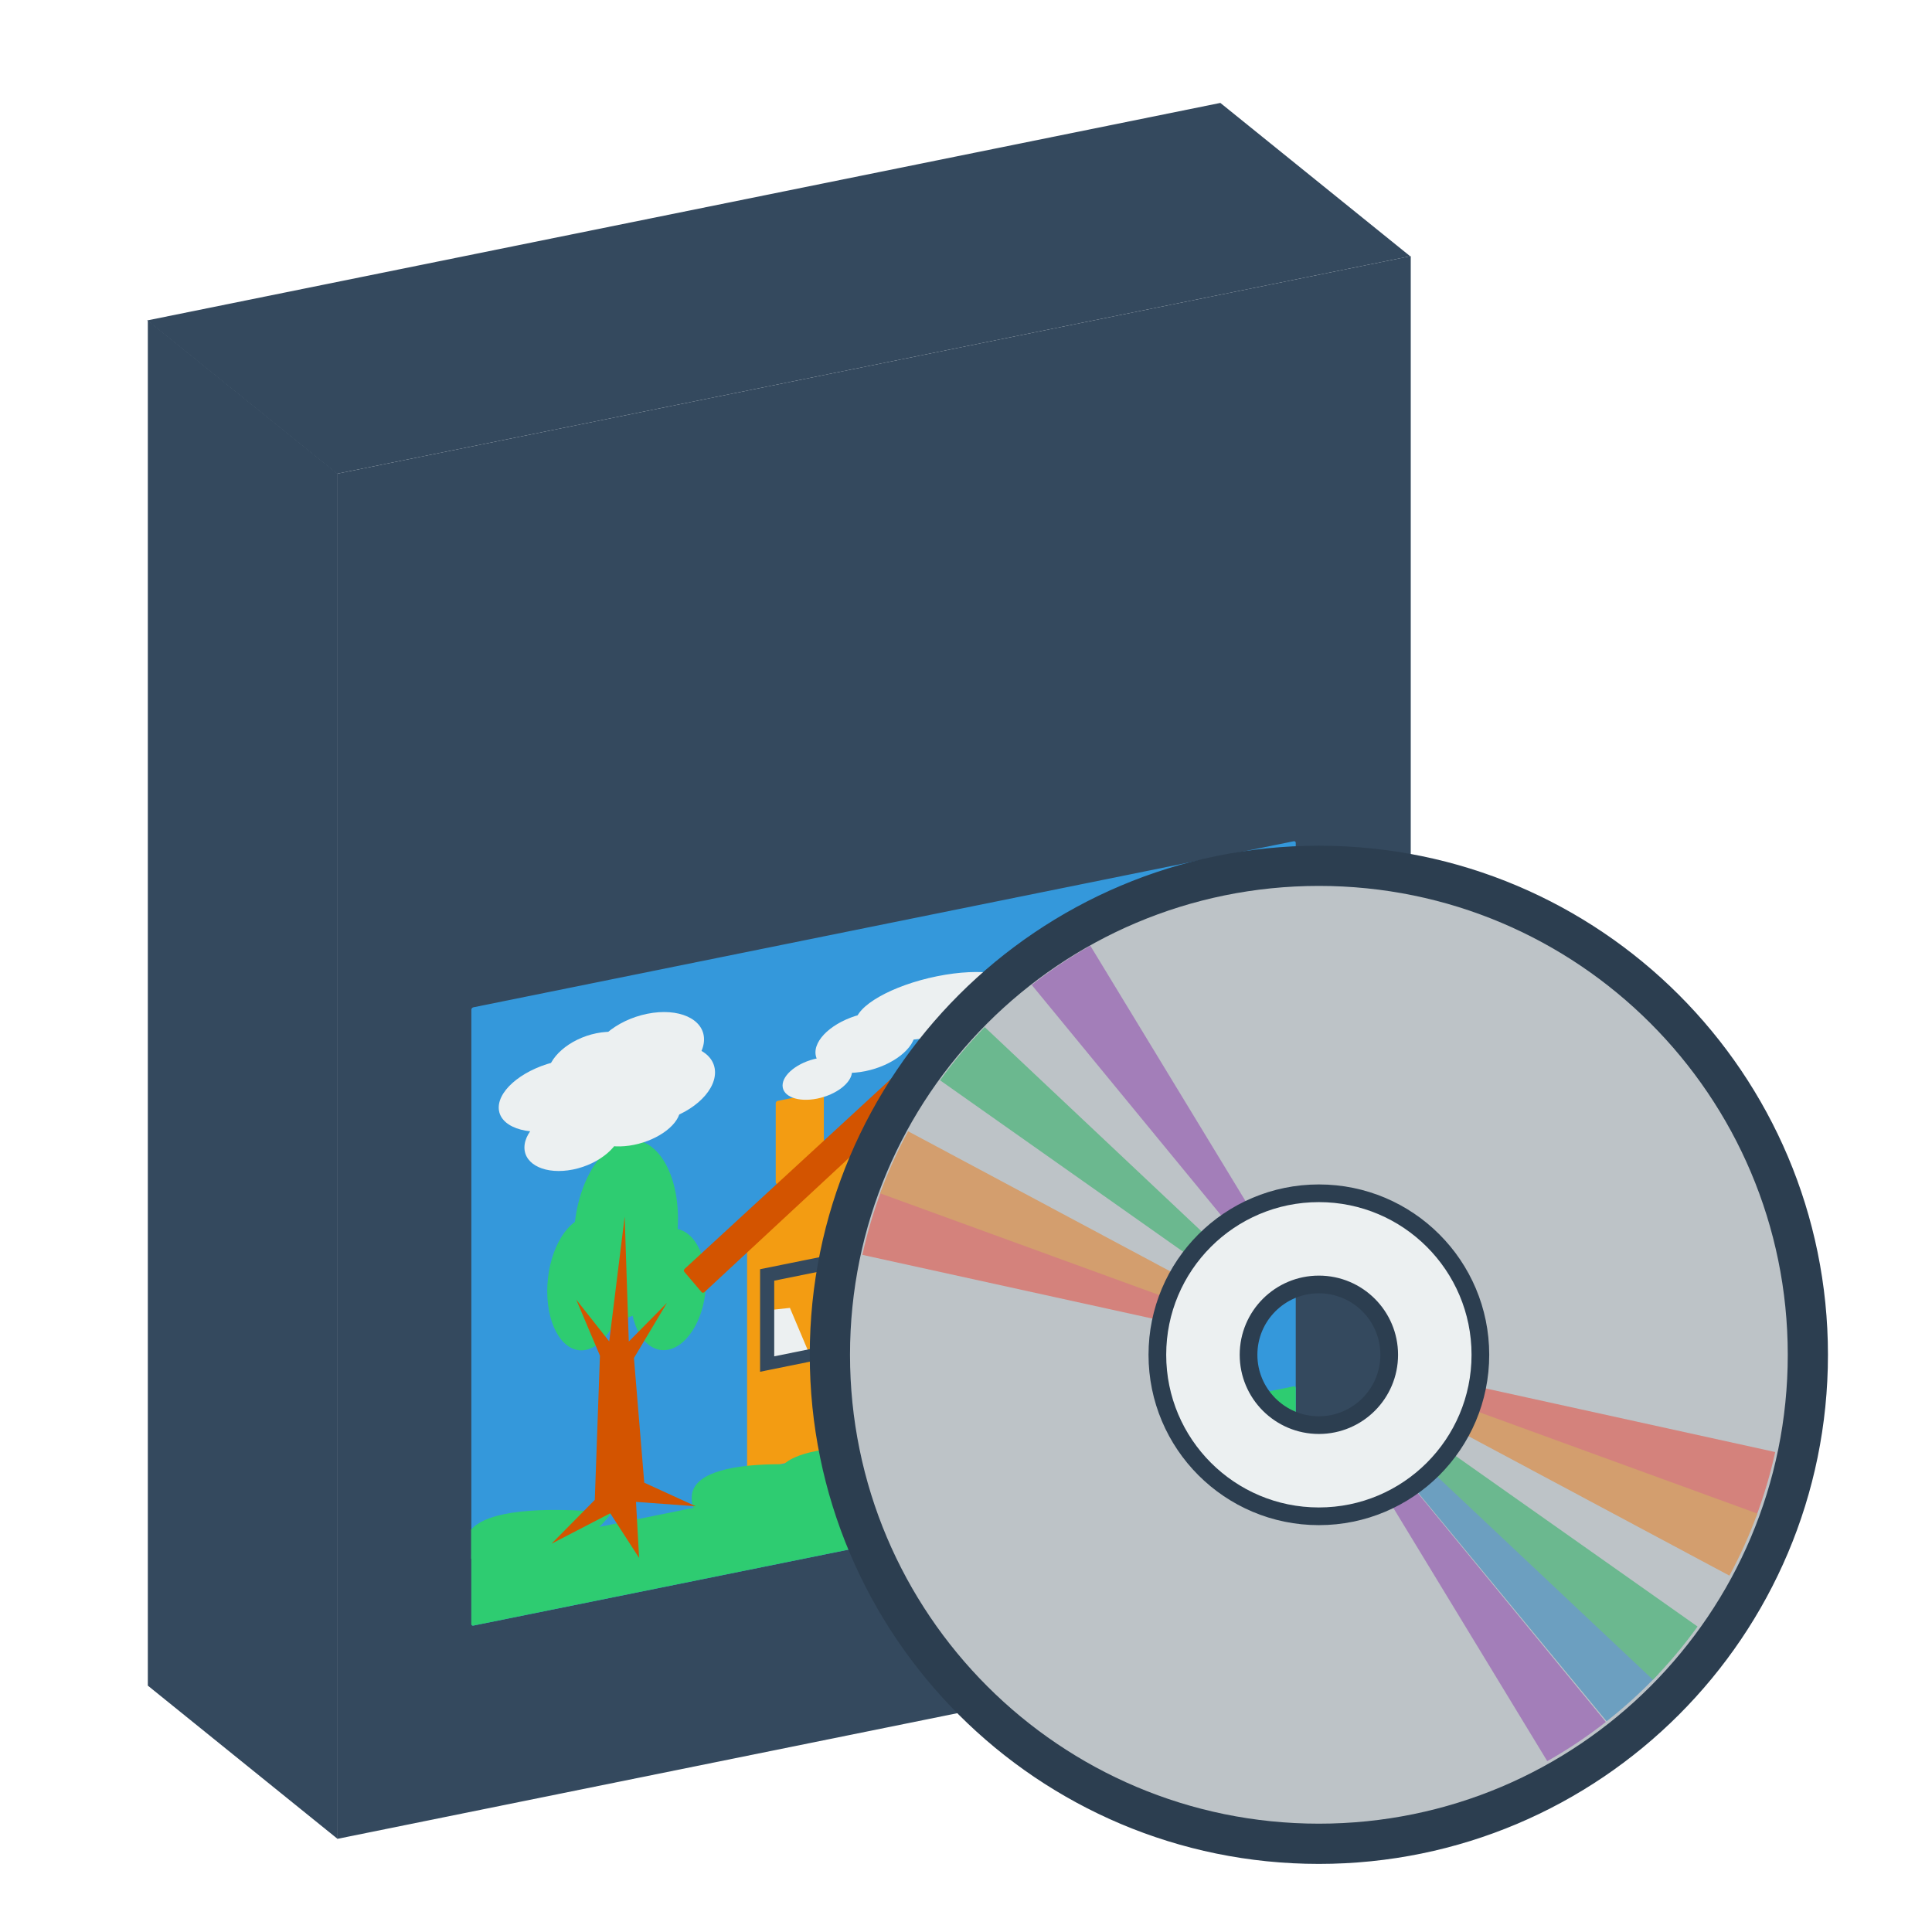
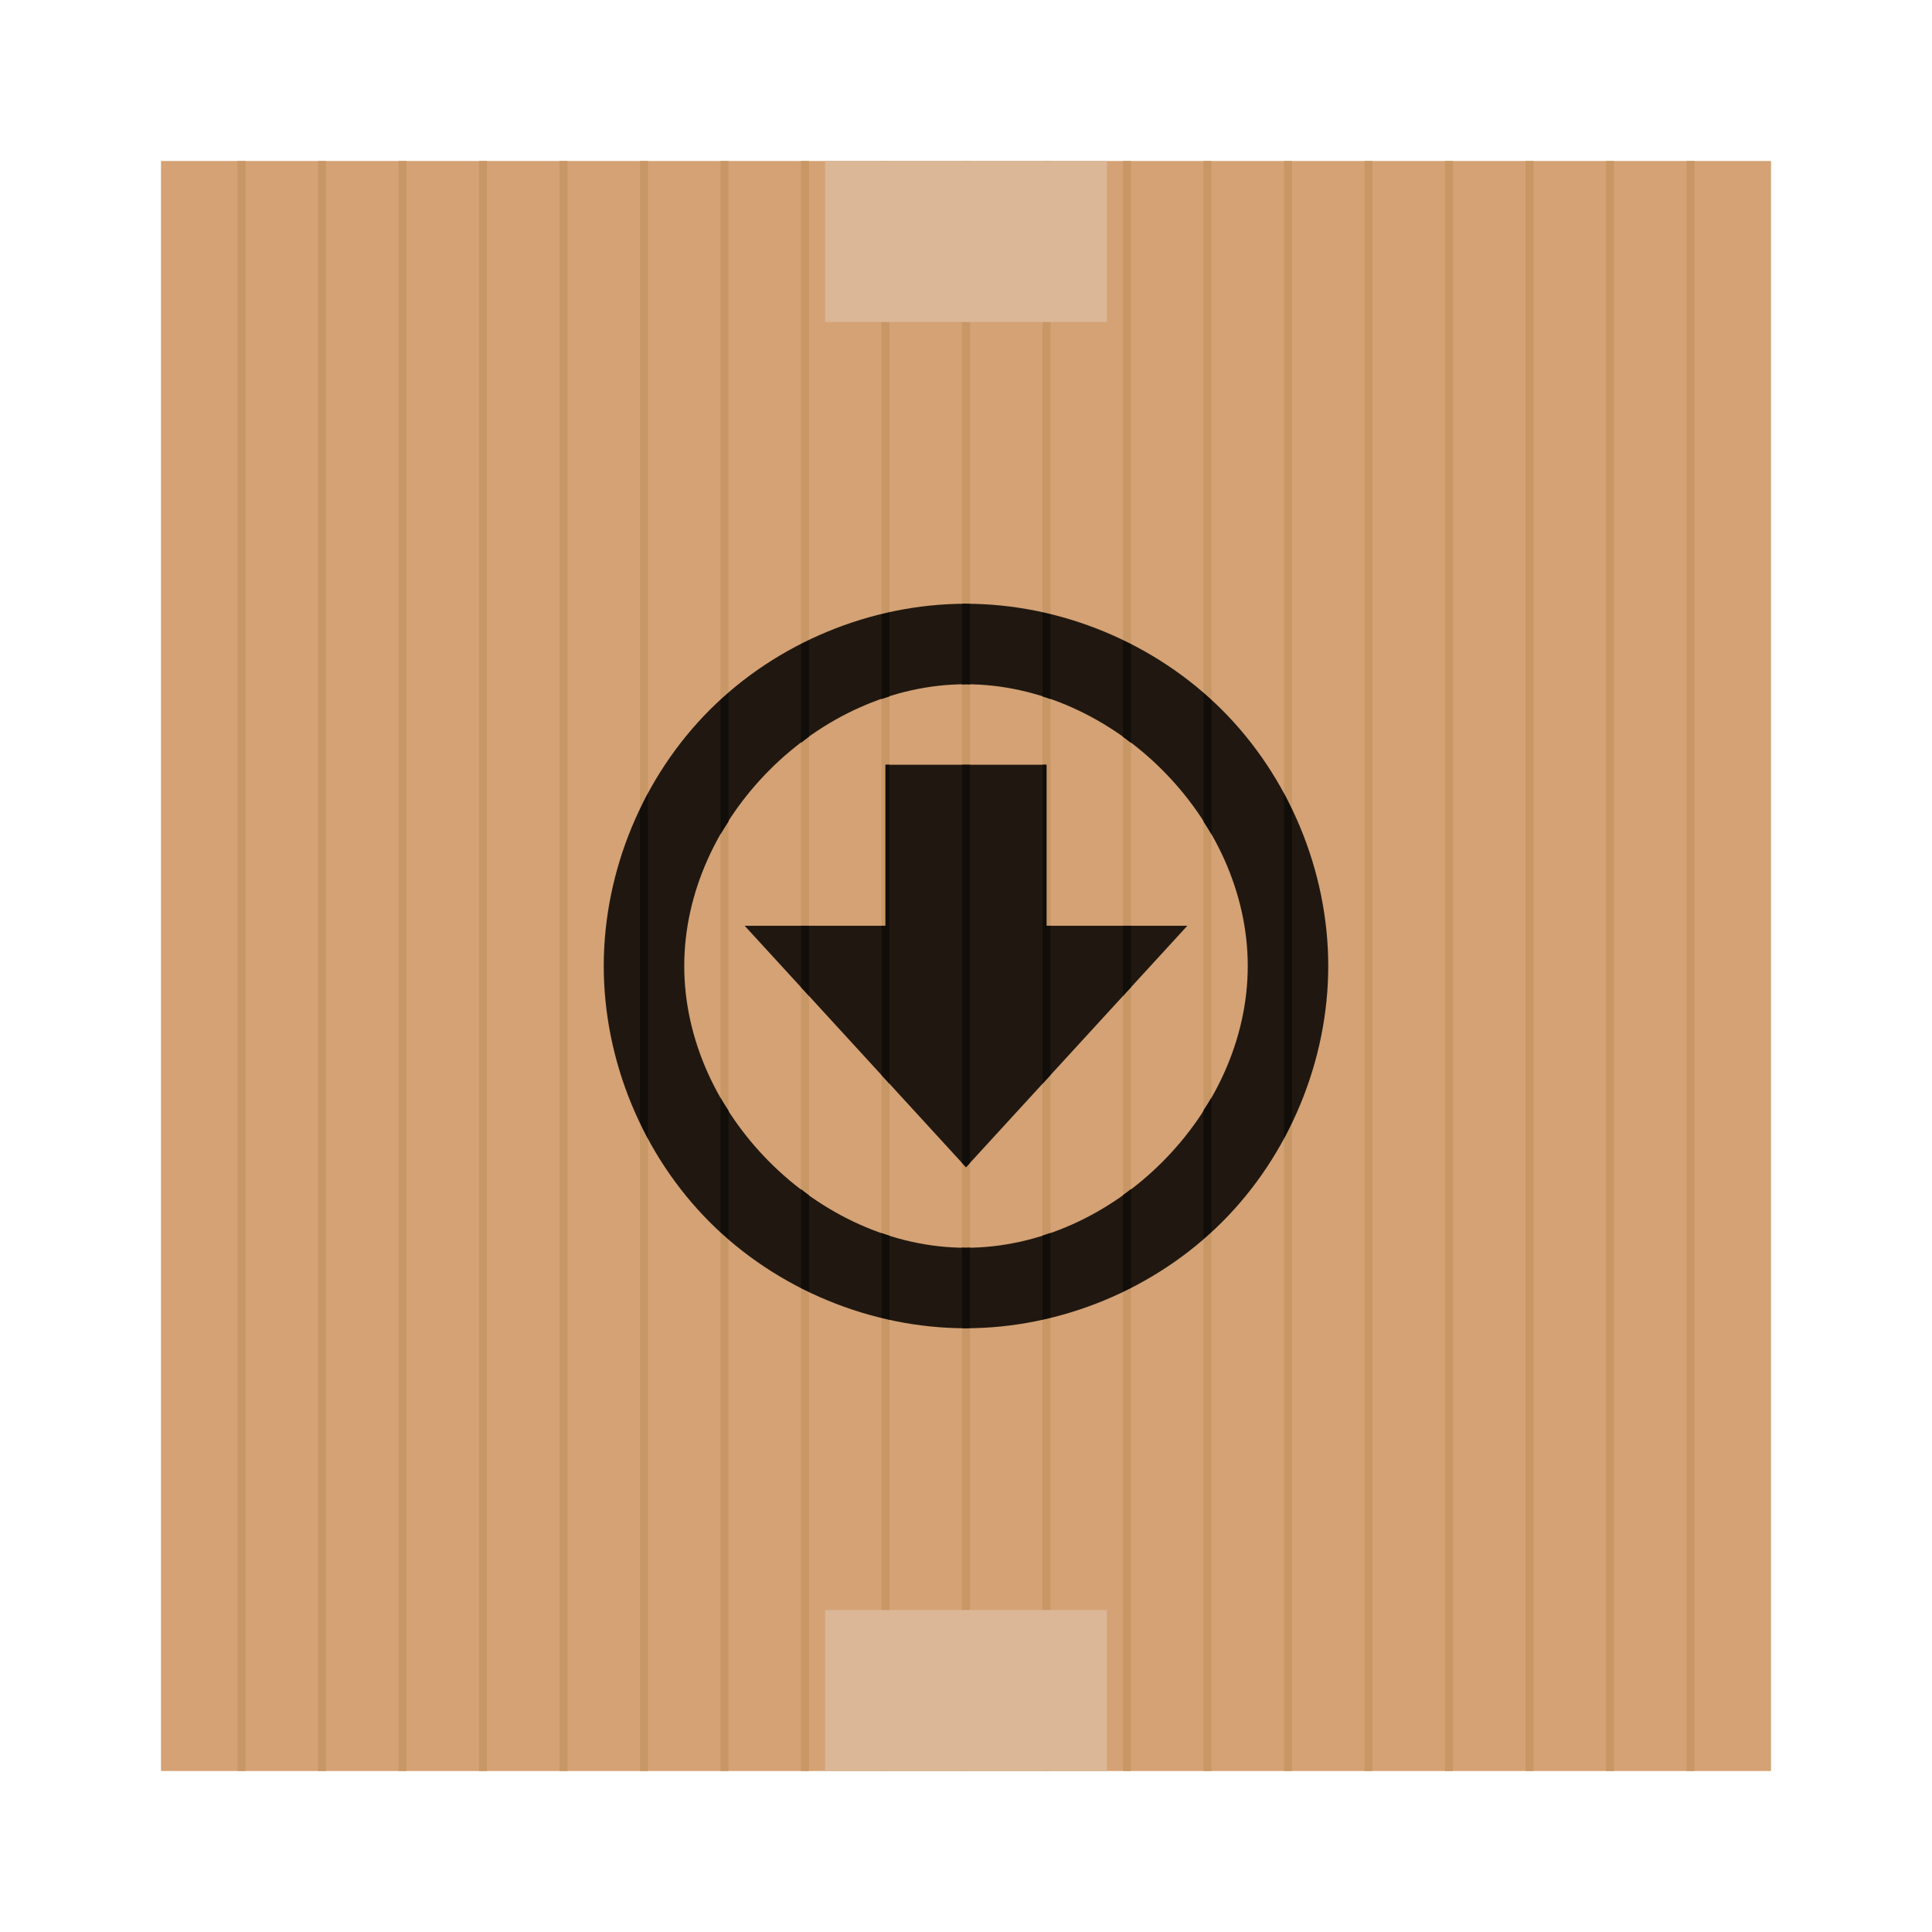
- <svg xmlns="http://www.w3.org/2000/svg" id="svg2" viewBox="0 0 239.77 243.89" version="1.0" width="48" height="48">
-   <defs id="defs49" />
-   <g id="layer1" transform="matrix(0.9300937,0,0,0.9300937,-291.0082,-341.8077)">
-     <g id="g18040">
-       <path id="path4190" d="m 330.73,596.28 25.762,20.808 V 431.798 L 330.73,410.99 v 185.29" style="fill:#34495e" />
-       <path id="path3925" d="m 356.48,431.78 145.66,-29.523 v 185.29 L 356.48,617.07 z" style="fill:#34495e;fill-rule:evenodd" />
-       <g id="g3760" transform="matrix(1.1189,0.16156,0,1.1189,-63.473,-142)">
-         <path id="rect2061" d="m 414.69,656.85 h 105.33 c 0.143,0 0.257,0.108 0.257,0.243 10e-6,24.838 2e-5,49.676 4e-5,74.514 0,0.135 -0.115,0.243 -0.257,0.243 -35.109,-10e-6 -70.219,-10e-6 -105.33,-10e-6 -0.143,0 -0.257,-0.108 -0.257,-0.243 -1e-5,-24.838 -1e-5,-49.676 -1e-5,-74.514 0,-0.135 0.115,-0.243 0.257,-0.243 z" transform="matrix(0.9448,-0.32766,0,1,0,0)" style="fill:#3498db" />
-         <path id="path10695" d="m 195.61,296.51 c -1e-4,47.496 -22.61,86 -50.5,86 -27.89,-10e-6 -50.5,-38.504 -50.5,-86 6.9e-5,-47.496 22.61,-86 50.501,-86 27.891,1e-5 50.5,38.504 50.5,86 z" transform="matrix(0.125,-0.04335,0,0.125,392.17,514.45)" style="fill:#2ecc71" />
-         <path id="rect10658" d="m 414.69,722.97 h 105.33 c 0.143,0 0.257,0.108 0.257,0.243 10e-6,2.796 10e-6,5.593 10e-6,8.389 0,0.135 -0.115,0.243 -0.257,0.243 -35.109,-1e-5 -70.219,-1e-5 -105.33,-1e-5 -0.143,0 -0.257,-0.108 -0.257,-0.243 v -8.389 c 0,-0.135 0.115,-0.243 0.257,-0.243 z" transform="matrix(0.9448,-0.32766,0,1,0,0)" style="fill:#2ecc71" />
-         <path id="rect3389" d="m 428.72,526.99 c -0.135,0.047 -0.242,0.192 -0.242,0.326 v 9.594 c 0,0.135 0.108,0.205 0.242,0.158 l 1.328,-0.461 -5.043,4.499 v 31.309 c 12.922,-4.481 25.844,-8.963 38.766,-13.444 v -31.309 c -6.461,-1.283 -12.922,-2.566 -19.383,-3.848 -3.358,2.995 -6.716,5.991 -10.074,8.986 v -7.508 c 0,-0.135 -0.111,-0.204 -0.246,-0.157 -1.783,0.618 -3.565,1.236 -5.348,1.855 z" style="fill:#f39c12" />
-         <path id="path10703" d="m 195.61,296.51 c -1e-4,47.496 -22.61,86 -50.5,86 -27.89,-10e-6 -50.5,-38.504 -50.5,-86 6.9e-5,-47.496 22.61,-86 50.501,-86 27.891,1e-5 50.5,38.504 50.5,86 z" transform="matrix(0.090346,-0.031332,0,0.085029,402.34,531.11)" style="fill:#2ecc71" />
-         <path id="path8804" d="m 444.12,520.57 c -8.895,9.474 -17.789,18.948 -26.684,28.422 -0.109,0.117 -0.134,0.277 -0.055,0.359 0.704,0.727 1.409,1.454 2.113,2.181 0.079,0.082 0.231,0.054 0.34,-0.063 8.095,-8.685 16.19,-17.37 24.285,-26.055 8.094,3.071 16.188,6.141 24.281,9.212 0.109,0.041 0.261,-0.036 0.34,-0.173 0.706,-1.216 1.411,-2.432 2.117,-3.648 0.079,-0.136 0.054,-0.28 -0.055,-0.321 -8.895,-3.305 -17.789,-6.609 -26.684,-9.914 l 3e-5,3e-5 z" style="fill:#d35400" />
-         <path id="path11596" d="m 158.61,155.01 c -1.4e-4,20.711 -29.55,37.5 -66.001,37.5 -36.451,-2e-5 -66.001,-16.789 -66,-37.5 1.61e-4,-20.711 29.55,-37.5 66.001,-37.5 36.451,3e-5 66,16.789 66,37.5 z" transform="matrix(0.063813,-0.02213,0,0.065091,427.61,515.54)" style="fill:#ecf0f1" />
-         <path id="path7859" d="m 430.2,551.89 c 0.824,1.833 1.649,3.666 2.473,5.498 l -5.931,1.864 v -6.491 c 1.153,-0.29 2.305,-0.581 3.458,-0.871 z" style="fill:#ecf0f1;fill-rule:evenodd" />
-         <path id="rect6070" d="m 426.58,547.72 v 12.438 l 14.324,-4.968 v -12.438 L 426.58,547.72 z m 1.716,1.142 10.6,-3.676 v 9.178 l -10.6,3.676 v -9.178 z" style="fill:#34495e" />
-         <path id="path10626" d="m 435.91,570.41 c 0,0 -17.375,0.401 -17.625,6.112 -0.25,5.712 12.375,1.833 17.625,-6.112 z" style="fill:#2ecc71;fill-rule:evenodd" />
-         <path id="path10630" d="m 446.16,566.86 c 0,0 -17.375,0.401 -17.625,6.112 -0.25,5.712 12.375,1.833 17.625,-6.112 z" style="fill:#2ecc71;fill-rule:evenodd" />
-         <path id="path10691" d="m 158.61,155.01 c -1.4e-4,20.711 -29.55,37.5 -66.001,37.5 -36.451,-2e-5 -66.001,-16.789 -66,-37.5 1.61e-4,-20.711 29.55,-37.5 66.001,-37.5 36.451,3e-5 66,16.789 66,37.5 z" transform="matrix(0.10442,-0.036214,0,0.12005,403.22,507.96)" style="fill:#ecf0f1" />
-         <path id="path10679" d="m 158.61,155.01 c -1.4e-4,20.711 -29.55,37.5 -66.001,37.5 -36.451,-2e-5 -66.001,-16.789 -66,-37.5 1.61e-4,-20.711 29.55,-37.5 66.001,-37.5 36.451,3e-5 66,16.789 66,37.5 z" transform="matrix(0.10526,-0.036506,0,0.12153,404.42,511.59)" style="fill:#ecf0f1" />
-         <path id="path10687" d="m 158.61,155.01 c -1.4e-4,20.711 -29.55,37.5 -66.001,37.5 -36.451,-2e-5 -66.001,-16.789 -66,-37.5 1.61e-4,-20.711 29.55,-37.5 66.001,-37.5 36.451,3e-5 66,16.789 66,37.5 z" transform="matrix(0.085054,-0.029497,0,0.086758,403.41,520.87)" style="fill:#ecf0f1" />
-         <path id="path10675" d="m 158.61,155.01 c -1.4e-4,20.711 -29.55,37.5 -66.001,37.5 -36.451,-2e-5 -66.001,-16.789 -66,-37.5 1.61e-4,-20.711 29.55,-37.5 66.001,-37.5 36.451,3e-5 66,16.789 66,37.5 z" transform="matrix(0.090107,-0.031249,0,0.10671,398.38,512.32)" style="fill:#ecf0f1" />
-         <path id="path10662" d="m 158.61,155.01 c -1.4e-4,20.711 -29.55,37.5 -66.001,37.5 -36.451,-2e-5 -66.001,-16.789 -66,-37.5 1.61e-4,-20.711 29.55,-37.5 66.001,-37.5 36.451,3e-5 66,16.789 66,37.5 z" transform="matrix(0.11116,-0.03855,0,0.11116,391.92,516.48)" style="fill:#ecf0f1" />
-         <path id="path10683" d="m 158.61,155.01 c -1.4e-4,20.711 -29.55,37.5 -66.001,37.5 -36.451,-2e-5 -66.001,-16.789 -66,-37.5 1.61e-4,-20.711 29.55,-37.5 66.001,-37.5 36.451,3e-5 66,16.789 66,37.5 z" transform="matrix(0.089265,-0.030957,0,0.10306,395.62,521.93)" style="fill:#ecf0f1" />
-         <path id="path10699" d="m 195.61,296.51 c -1e-4,47.496 -22.61,86 -50.5,86 -27.89,-10e-6 -50.5,-38.504 -50.5,-86 6.9e-5,-47.496 22.61,-86 50.501,-86 27.891,1e-5 50.5,38.504 50.5,86 z" transform="matrix(0.092822,-0.032191,0,0.09375,391.98,529.37)" style="fill:#2ecc71" />
-         <path id="rect11646" d="m 395.47,581.94 c -1.724,0.611 -3.161,1.403 -3.938,2.432 v 3.523 c 2.581,2.648 12.503,-1.174 17.004,-7.987 0,0 -7.843,0.18 -13.066,2.031 z" style="fill:#2ecc71" />
-         <path id="path10707" d="m 404.28,554.63 2.875,6.378 -0.625,17.592 c -1.75,2.024 -3.5,4.047 -5.25,6.071 2.375,-1.574 4.75,-3.147 7.125,-4.721 l 3.5,4.911 c -0.125,-2.248 -0.25,-4.497 -0.375,-6.745 l 7.25,-0.514 c -2.083,-0.652 -4.167,-1.305 -6.25,-1.958 -0.417,-4.981 -0.833,-9.961 -1.25,-14.942 1.333,-2.421 2.667,-4.841 4,-7.262 -1.542,1.785 -3.083,3.569 -4.625,5.354 -0.167,-5.026 -0.333,-10.051 -0.5,-15.077 -0.625,5.133 -1.25,10.267 -1.875,15.4 -1.333,-1.496 -2.667,-2.992 -4,-4.488 z" style="fill:#d35400" />
-         <path id="path11606" d="m 158.61,155.01 c -1.4e-4,20.711 -29.55,37.5 -66.001,37.5 -36.451,-2e-5 -66.001,-16.789 -66,-37.5 1.61e-4,-20.711 29.55,-37.5 66.001,-37.5 36.451,3e-5 66,16.789 66,37.5 z" transform="matrix(0.09159,-0.031763,0,0.093424,430.86,506.81)" style="fill:#ecf0f1" />
-         <path id="path11610" d="m 158.61,155.01 c -1.4e-4,20.711 -29.55,37.5 -66.001,37.5 -36.451,-2e-5 -66.001,-16.789 -66,-37.5 1.61e-4,-20.711 29.55,-37.5 66.001,-37.5 36.451,3e-5 66,16.789 66,37.5 z" transform="matrix(0.14987,-0.051977,0,0.096758,434.16,502.53)" style="fill:#ecf0f1" />
-       </g>
-       <path id="path4184" d="m 330.64,410.99 25.762,20.808 145.66,-29.523 L 476.3,381.467 330.64,410.99" style="fill:#34495e" />
-       <g id="g18020">
-         <path id="path5872" d="m 552.43,551.38 c 0,34.662 -28.099,62.762 -62.762,62.762 -34.662,0 -62.762,-28.099 -62.762,-62.762 0,-34.662 28.099,-62.762 62.762,-62.762 34.662,0 62.762,28.099 62.762,62.762 z m 3.835,0 c 0,36.781 -29.817,66.597 -66.597,66.597 -36.781,0 -66.597,-29.817 -66.597,-66.597 0,-36.781 29.817,-66.597 66.597,-66.597 36.781,0 66.597,29.817 66.597,66.597 z" style="fill:#ecf0f1;fill-rule:evenodd;stroke:#2c3e50;stroke-width:5px" />
-         <path id="path5901" d="m 553.31,551.38 c 0,35.147 -28.492,63.64 -63.64,63.64 -35.147,0 -63.64,-28.492 -63.64,-63.64 0,-35.147 28.492,-63.64 63.64,-63.64 35.147,0 63.64,28.492 63.64,63.64 z m 121.12,-10e-6 c 0,102.04 -82.72,184.76 -184.76,184.76 -102.04,0 -184.76,-82.72 -184.76,-184.76 0,-102.04 82.72,-184.76 184.76,-184.76 102.04,0 184.76,82.72 184.76,184.76 z" transform="matrix(0.34444,0,0,0.34444,321.01,361.46)" style="fill:#bdc3c7;fill-rule:evenodd" />
-         <g id="g18006" style="opacity:0.543">
-           <path id="path16597" d="m 430.31,529.03 c -1.07,2.855 -1.943,5.784 -2.596,8.784 l 40.736,8.949 c 0.229,-1.078 0.547,-2.137 0.932,-3.162 l -39.071,-14.572 z" style="fill:#e74c3c" />
-           <path id="path16615" d="m 433.92,521.04 c -1.468,2.713 -2.729,5.52 -3.792,8.425 l 39.188,14.282 c 0.388,-1.053 0.84,-2.076 1.381,-3.055 l -36.777,-19.651 z" style="fill:#e67e22" />
-           <path id="path16617" d="m 444.31,506.9 c -2.191,2.255 -4.23,4.68 -6.056,7.22 l 34.107,24.055 c 0.704,-0.941 1.477,-1.841 2.328,-2.662 l -30.38,-28.62 z" style="fill:#27ae60" />
-           <path id="path16619" d="m 458.6,495.89 c -2.784,1.571 -5.423,3.348 -7.901,5.287 l 26.497,32.241 c 0.985,-0.699 2.05,-1.314 3.16,-1.85 l -21.696,-35.695 c -0.018,0.01 -0.043,0.006 -0.06,0.016 z" style="fill:#8e44ad" />
-           <path id="path17318" d="m 549.01,573.36 c 1.07,-2.855 1.943,-5.784 2.596,-8.784 l -40.736,-8.949 c -0.229,1.078 -0.547,2.137 -0.932,3.162 l 39.071,14.572 z" style="fill:#e74c3c" />
-           <path id="path17322" d="m 528.72,601.12 c 2.511,-1.974 4.851,-4.104 7.018,-6.41 l -30.832,-28.135 c -0.849,0.851 -1.745,1.643 -2.735,2.35 l 26.55,32.194 z" style="fill:#2980b9" />
-           <path id="path17324" d="m 545.39,581.35 c 1.468,-2.713 2.729,-5.52 3.792,-8.425 l -39.188,-14.282 c -0.388,1.053 -0.84,2.076 -1.381,3.055 l 36.777,19.651 z" style="fill:#e67e22" />
-           <path id="path17326" d="m 535.01,595.48 c 2.191,-2.255 4.23,-4.68 6.056,-7.22 l -34.107,-24.055 c -0.704,0.941 -1.477,1.841 -2.328,2.662 l 30.378,28.613 z" style="fill:#27ae60" />
-           <path id="path17328" d="m 520.72,606.5 c 2.784,-1.571 5.423,-3.348 7.901,-5.287 l -26.497,-32.241 c -0.985,0.699 -2.05,1.314 -3.16,1.85 l 21.696,35.695 c 0.018,-0.01 0.043,-0.006 0.06,-0.016 z" style="fill:#8e44ad" />
-         </g>
-         <path id="path5899" style="color:#000000;fill:#ecf0f1;fill-rule:evenodd;stroke:#2c3e50;stroke-width:16px" d="m 553.31,551.38 c 0,35.147 -28.492,63.64 -63.64,63.64 -35.147,0 -63.64,-28.492 -63.64,-63.64 0,-35.147 28.492,-63.64 63.64,-63.64 35.147,0 63.64,28.492 63.64,63.64 z m 82.496,3e-5 c 0,80.708 -65.427,146.14 -146.14,146.14 -80.708,0 -146.14,-65.427 -146.14,-146.14 0,-80.708 65.427,-146.14 146.14,-146.14 80.708,0 146.14,65.427 146.14,146.14 z" transform="matrix(0.15,0,0,0.15,416.22,468.67)" />
+ <svg xmlns="http://www.w3.org/2000/svg" width="48" height="48" id="svg2" version="1.1">
+   <defs id="defs4" />
+   <g id="layer1" transform="translate(0,-1004.362)">
+     <g id="g4108" transform="translate(40,8.6914063e-6)">
+       <rect ry="0" y="1008.362" x="-36" height="40" width="40" id="rect3304" style="fill:#d4a275;fill-opacity:1;fill-rule:evenodd;stroke:none" />
+       <path id="rect3340" d="m -34.1,1008.362 0,40 0.199,0 0,-40 -0.199,0 z m 2,0 0,40 0.199,0 0,-40 -0.199,0 z m 2,0 0,40 0.199,0 0,-40 -0.199,0 z m 2,0 0,40 0.199,0 0,-40 -0.199,0 z m 2,0 0,40 0.199,0 0,-40 -0.199,0 z m 2,0 0,40 0.199,0 0,-40 -0.199,0 z m 2,0 0,40 0.199,0 0,-40 -0.199,0 z m 2,0 0,40 0.199,0 0,-40 -0.199,0 z m 2,0 0,40 0.199,0 0,-40 -0.199,0 z m 2,0 0,40 0.199,0 0,-40 -0.199,0 z m 2,0 0,40 0.199,0 0,-40 -0.199,0 z m 2,0 0,40 0.199,0 0,-40 -0.199,0 z m 2,0 0,40 0.199,0 0,-40 -0.199,0 z m 2,0 0,40 0.199,0 0,-40 -0.199,0 z m 2,0 0,40 0.199,0 0,-40 -0.199,0 z m 2,0 0,40 0.199,0 0,-40 -0.199,0 z m 2,0 0,40 0.199,0 0,-40 -0.199,0 z m 2,0 0,40 0.199,0 0,-40 -0.199,0 z m 2,0 0,40 0.199,0 0,-40 -0.199,0 z" style="fill:#c89766;fill-opacity:1;fill-rule:evenodd;stroke:none" />
+       <rect y="1023.362" x="-18" height="7" width="4" id="rect4351" style="fill:#201810;fill-opacity:1;fill-rule:evenodd;stroke:none" />
+       <path transform="matrix(1.494157,0,0,0.9410747,-51.85976,57.12694)" d="m 24,1037.362 -3.681,-6.376 7.362,0 z" id="path4353" style="fill:#201810;fill-opacity:1;fill-rule:evenodd;stroke:none" />
+       <rect y="1044.362" x="-19.5" height="4" width="7" id="rect4206" style="fill:#dbb797;fill-opacity:1;fill-rule:evenodd;stroke:none" />
+       <rect style="fill:#dbb797;fill-opacity:1;fill-rule:evenodd;stroke:none" id="rect4223" width="7" height="4" x="-19.5" y="1008.362" />
+       <g transform="translate(-40,0)" id="g4098">
+         <path style="fill:#201810;fill-opacity:1;stroke:none" d="m 23.996,15 c -2.356,2e-4 -4.698,0.971 -6.363,2.637 C 15.968,19.303 15,21.644 15,24 c 0,2.356 0.968,4.697 2.633,6.363 1.665,1.666 4.007,2.637 6.363,2.637 2.356,2e-4 4.698,-0.971 6.365,-2.637 C 32.028,28.697 33,26.356 33,24 33,21.644 32.028,19.303 30.361,17.637 28.694,15.971 26.352,15 23.996,15 Z m 0,2 C 27.662,17 31,20.335 31,24 31,27.665 27.662,31 23.996,31 20.331,31 17,27.665 17,24 c 0,-3.665 3.331,-7 6.996,-7 z" transform="translate(0,1004.362)" id="path3331" />
+         <path style="fill:#110d08;fill-opacity:1;fill-rule:evenodd;stroke:none" d="m 23.996,15 c -0.032,3e-6 -0.064,0.004 -0.096,0.004 l 0,2.002 c 0.032,-5.13e-4 0.064,-0.006 0.096,-0.006 0.035,-2e-6 0.069,0.005 0.104,0.006 l 0,-2 c -0.035,-4.15e-4 -0.069,-0.006 -0.104,-0.006 z m -1.896,0.215 c -0.067,0.015 -0.133,0.033 -0.199,0.049 l 0,2.104 c 0.066,-0.023 0.132,-0.045 0.199,-0.066 l 0,-2.086 z m 3.801,0.002 0,2.086 c 0.067,0.021 0.133,0.043 0.199,0.066 l 0,-2.104 c -0.066,-0.016 -0.132,-0.034 -0.199,-0.049 z M 20.1,15.908 C 20.033,15.94 19.966,15.969 19.9,16.002 l 0,2.455 c 0.067,-0.051 0.131,-0.106 0.199,-0.154 l 0,-2.395 z m 7.801,0.004 0,2.396 c 0.068,0.048 0.133,0.1 0.199,0.15 l 0,-2.453 c -0.065,-0.033 -0.133,-0.062 -0.199,-0.094 z m -9.801,1.303 c -0.068,0.059 -0.133,0.119 -0.199,0.18 l 0,3.332 c 0.062,-0.108 0.132,-0.211 0.199,-0.316 l 0,-3.195 z m 11.801,0.006 0,3.193 c 0.067,0.105 0.137,0.208 0.199,0.316 l 0,-3.33 c -0.066,-0.061 -0.132,-0.121 -0.199,-0.18 z M 22,19 l 0,4 -0.1,0 0,3.709 0.199,0.219 0,-7.928 L 22,19 Z m 1.9,0 0,9.891 L 24,29 l 0.1,-0.109 0,-9.891 -0.199,0 z m 2,0 0,7.928 0.199,-0.219 0,-3.709 L 26,23 l 0,-4 -0.1,0 z m -9.801,0.709 c -0.072,0.133 -0.134,0.272 -0.199,0.408 l 0,7.766 c 0.065,0.137 0.127,0.275 0.199,0.408 l 0,-8.582 z m 15.801,0.004 0,8.574 c 0.072,-0.134 0.134,-0.271 0.199,-0.408 l 0,-7.758 c -0.065,-0.137 -0.127,-0.275 -0.199,-0.408 z m -12,3.287 0,1.527 0.199,0.217 0,-1.744 -0.199,0 z m 8,0 0,1.744 0.199,-0.217 0,-1.527 -0.199,0 z m 2.199,4.27 c -0.062,0.108 -0.132,0.211 -0.199,0.316 l 0,3.193 c 0.068,-0.059 0.133,-0.119 0.199,-0.18 l 0,-3.33 z m -12.199,0.004 0,3.332 c 0.066,0.061 0.132,0.121 0.199,0.18 l 0,-3.195 c -0.067,-0.105 -0.138,-0.208 -0.199,-0.316 z m 10.199,2.268 c -0.066,0.05 -0.132,0.102 -0.199,0.15 l 0,2.396 c 0.066,-0.032 0.134,-0.06 0.199,-0.094 l 0,-2.453 z m -8.199,0.002 0,2.455 c 0.065,0.033 0.133,0.062 0.199,0.094 l 0,-2.395 c -0.068,-0.049 -0.132,-0.103 -0.199,-0.154 z m 6.199,1.088 c -0.066,0.023 -0.132,0.045 -0.199,0.066 l 0,2.086 c 0.067,-0.015 0.133,-0.033 0.199,-0.049 l 0,-2.104 z m -4.199,0.002 0,2.104 c 0.066,0.016 0.132,0.034 0.199,0.049 l 0,-2.086 c -0.067,-0.021 -0.133,-0.043 -0.199,-0.066 z m 2,0.361 0,2.002 c 0.032,3.59e-4 0.064,0.004 0.096,0.004 0.035,3e-6 0.069,-0.005 0.104,-0.006 l 0,-2 c -0.035,5.93e-4 -0.069,0.006 -0.104,0.006 -0.032,-2e-6 -0.064,-0.005 -0.096,-0.006 z" id="path3386" transform="translate(0,1004.362)" />
      </g>
    </g>
  </g>
</svg>
